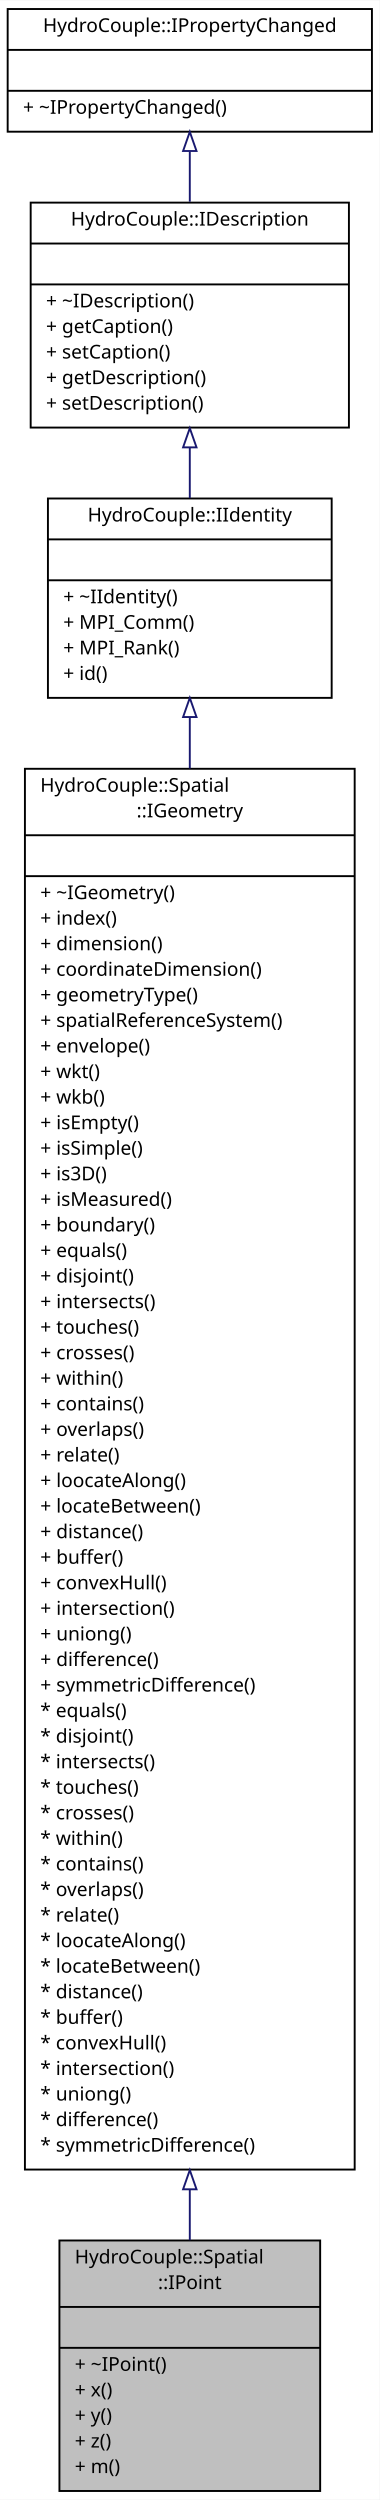
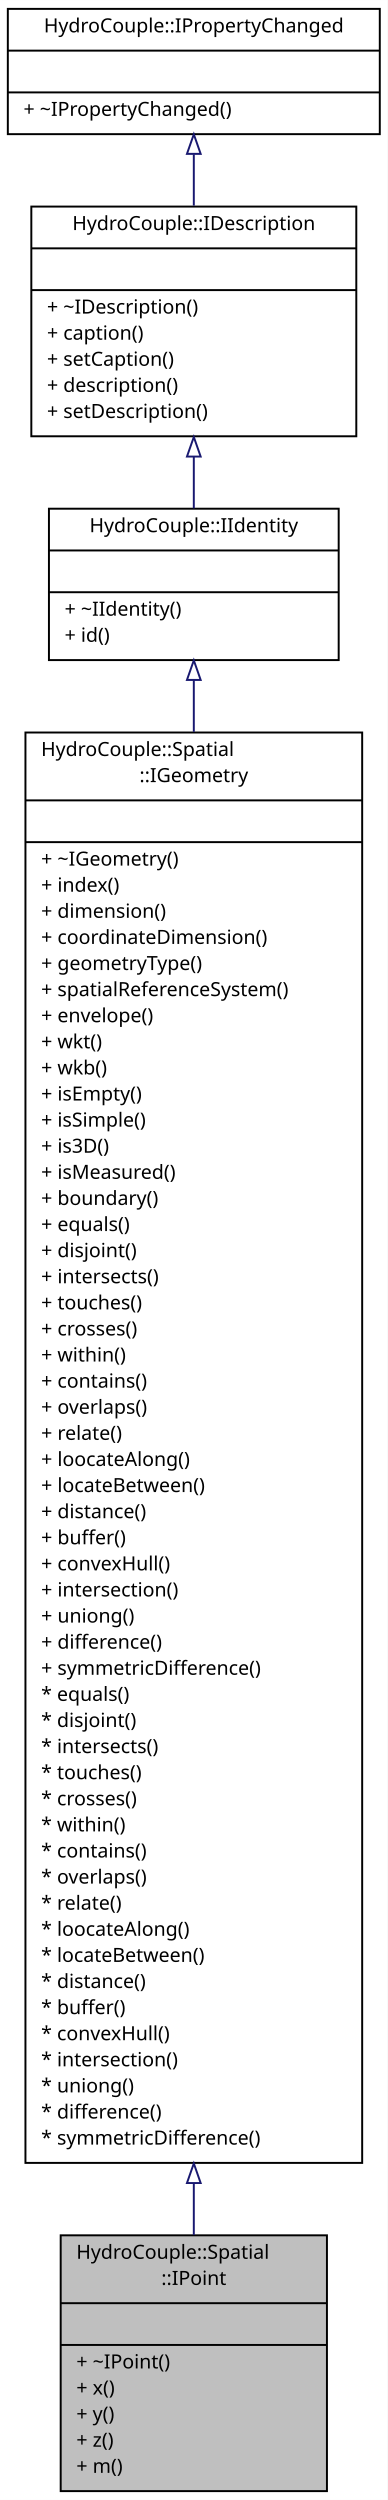
- <svg xmlns="http://www.w3.org/2000/svg" xmlns:xlink="http://www.w3.org/1999/xlink" width="198pt" height="1304pt" viewBox="0.00 0.00 198.03 1303.79">
-   <g id="graph0" class="graph" transform="scale(1 1) rotate(0) translate(4 1299.79)">
-     <polygon fill="white" stroke="none" points="-4,4 -4,-1299.79 194.028,-1299.79 194.028,4 -4,4" />
+ <svg xmlns="http://www.w3.org/2000/svg" xmlns:xlink="http://www.w3.org/1999/xlink" width="198pt" height="1277pt" viewBox="0.00 0.00 198.03 1277.12">
+   <g id="graph0" class="graph" transform="scale(1 1) rotate(0) translate(4 1273.12)">
+     <polygon fill="white" stroke="none" points="-4,4 -4,-1273.12 194.028,-1273.12 194.028,4 -4,4" />
    <g id="node1" class="node">
      <polygon fill="#bfbfbf" stroke="black" points="27.004,-0.5 27.004,-131.18 163.024,-131.18 163.024,-0.5 27.004,-0.5" />
      <text text-anchor="start" x="35.004" y="-119.18" font-family="Monaco" font-size="10.00">HydroCouple::Spatial</text>
      <text text-anchor="middle" x="95.014" y="-105.845" font-family="Monaco" font-size="10.00">::IPoint</text>
      <polyline fill="none" stroke="black" points="27.004,-96.51 163.024,-96.51 " />
      <text text-anchor="middle" x="95.014" y="-84.51" font-family="Monaco" font-size="10.00"> </text>
      <polyline fill="none" stroke="black" points="27.004,-75.175 163.024,-75.175 " />
      <text text-anchor="start" x="35.004" y="-63.175" font-family="Monaco" font-size="10.00">+ ~IPoint()</text>
      <text text-anchor="start" x="35.004" y="-49.84" font-family="Monaco" font-size="10.00">+ x()</text>
      <text text-anchor="start" x="35.004" y="-36.505" font-family="Monaco" font-size="10.00">+ y()</text>
      <text text-anchor="start" x="35.004" y="-23.17" font-family="Monaco" font-size="10.00">+ z()</text>
      <text text-anchor="start" x="35.004" y="-9.835" font-family="Monaco" font-size="10.00">+ m()</text>
    </g>
    <g id="node2" class="node">
      <g id="a_node2">
        <a xlink:href="class_hydro_couple_1_1_spatial_1_1_i_geometry.html" target="_top" xlink:title="IGeometry is the root class of the hierarchy. ">
          <polygon fill="white" stroke="black" points="9.001,-168.18 9.001,-898.933 181.027,-898.933 181.027,-168.18 9.001,-168.18" />
          <text text-anchor="start" x="17.002" y="-886.933" font-family="Monaco" font-size="10.00">HydroCouple::Spatial</text>
          <text text-anchor="middle" x="95.014" y="-873.598" font-family="Monaco" font-size="10.00">::IGeometry</text>
          <polyline fill="none" stroke="black" points="9.001,-864.263 181.027,-864.263 " />
          <text text-anchor="middle" x="95.014" y="-852.263" font-family="Monaco" font-size="10.00"> </text>
          <polyline fill="none" stroke="black" points="9.001,-842.928 181.027,-842.928 " />
          <text text-anchor="start" x="17.002" y="-830.928" font-family="Monaco" font-size="10.00">+ ~IGeometry()</text>
          <text text-anchor="start" x="17.002" y="-817.593" font-family="Monaco" font-size="10.00">+ index()</text>
          <text text-anchor="start" x="17.002" y="-804.258" font-family="Monaco" font-size="10.00">+ dimension()</text>
          <text text-anchor="start" x="17.002" y="-790.923" font-family="Monaco" font-size="10.00">+ coordinateDimension()</text>
          <text text-anchor="start" x="17.002" y="-777.588" font-family="Monaco" font-size="10.00">+ geometryType()</text>
          <text text-anchor="start" x="17.002" y="-764.253" font-family="Monaco" font-size="10.00">+ spatialReferenceSystem()</text>
          <text text-anchor="start" x="17.002" y="-750.918" font-family="Monaco" font-size="10.00">+ envelope()</text>
          <text text-anchor="start" x="17.002" y="-737.583" font-family="Monaco" font-size="10.00">+ wkt()</text>
          <text text-anchor="start" x="17.002" y="-724.248" font-family="Monaco" font-size="10.00">+ wkb()</text>
          <text text-anchor="start" x="17.002" y="-710.913" font-family="Monaco" font-size="10.00">+ isEmpty()</text>
          <text text-anchor="start" x="17.002" y="-697.578" font-family="Monaco" font-size="10.00">+ isSimple()</text>
          <text text-anchor="start" x="17.002" y="-684.243" font-family="Monaco" font-size="10.00">+ is3D()</text>
          <text text-anchor="start" x="17.002" y="-670.908" font-family="Monaco" font-size="10.00">+ isMeasured()</text>
          <text text-anchor="start" x="17.002" y="-657.573" font-family="Monaco" font-size="10.00">+ boundary()</text>
          <text text-anchor="start" x="17.002" y="-644.238" font-family="Monaco" font-size="10.00">+ equals()</text>
          <text text-anchor="start" x="17.002" y="-630.903" font-family="Monaco" font-size="10.00">+ disjoint()</text>
          <text text-anchor="start" x="17.002" y="-617.568" font-family="Monaco" font-size="10.00">+ intersects()</text>
          <text text-anchor="start" x="17.002" y="-604.233" font-family="Monaco" font-size="10.00">+ touches()</text>
          <text text-anchor="start" x="17.002" y="-590.898" font-family="Monaco" font-size="10.00">+ crosses()</text>
          <text text-anchor="start" x="17.002" y="-577.563" font-family="Monaco" font-size="10.00">+ within()</text>
          <text text-anchor="start" x="17.002" y="-564.229" font-family="Monaco" font-size="10.00">+ contains()</text>
          <text text-anchor="start" x="17.002" y="-550.894" font-family="Monaco" font-size="10.00">+ overlaps()</text>
          <text text-anchor="start" x="17.002" y="-537.559" font-family="Monaco" font-size="10.00">+ relate()</text>
          <text text-anchor="start" x="17.002" y="-524.224" font-family="Monaco" font-size="10.00">+ loocateAlong()</text>
          <text text-anchor="start" x="17.002" y="-510.889" font-family="Monaco" font-size="10.00">+ locateBetween()</text>
          <text text-anchor="start" x="17.002" y="-497.554" font-family="Monaco" font-size="10.00">+ distance()</text>
          <text text-anchor="start" x="17.002" y="-484.219" font-family="Monaco" font-size="10.00">+ buffer()</text>
          <text text-anchor="start" x="17.002" y="-470.884" font-family="Monaco" font-size="10.00">+ convexHull()</text>
          <text text-anchor="start" x="17.002" y="-457.549" font-family="Monaco" font-size="10.00">+ intersection()</text>
          <text text-anchor="start" x="17.002" y="-444.214" font-family="Monaco" font-size="10.00">+ uniong()</text>
          <text text-anchor="start" x="17.002" y="-430.879" font-family="Monaco" font-size="10.00">+ difference()</text>
          <text text-anchor="start" x="17.002" y="-417.544" font-family="Monaco" font-size="10.00">+ symmetricDifference()</text>
          <text text-anchor="start" x="17.002" y="-404.209" font-family="Monaco" font-size="10.00">* equals()</text>
          <text text-anchor="start" x="17.002" y="-390.874" font-family="Monaco" font-size="10.00">* disjoint()</text>
          <text text-anchor="start" x="17.002" y="-377.539" font-family="Monaco" font-size="10.00">* intersects()</text>
          <text text-anchor="start" x="17.002" y="-364.204" font-family="Monaco" font-size="10.00">* touches()</text>
          <text text-anchor="start" x="17.002" y="-350.869" font-family="Monaco" font-size="10.00">* crosses()</text>
          <text text-anchor="start" x="17.002" y="-337.534" font-family="Monaco" font-size="10.00">* within()</text>
          <text text-anchor="start" x="17.002" y="-324.199" font-family="Monaco" font-size="10.00">* contains()</text>
          <text text-anchor="start" x="17.002" y="-310.864" font-family="Monaco" font-size="10.00">* overlaps()</text>
          <text text-anchor="start" x="17.002" y="-297.529" font-family="Monaco" font-size="10.00">* relate()</text>
          <text text-anchor="start" x="17.002" y="-284.194" font-family="Monaco" font-size="10.00">* loocateAlong()</text>
          <text text-anchor="start" x="17.002" y="-270.859" font-family="Monaco" font-size="10.00">* locateBetween()</text>
          <text text-anchor="start" x="17.002" y="-257.524" font-family="Monaco" font-size="10.00">* distance()</text>
          <text text-anchor="start" x="17.002" y="-244.189" font-family="Monaco" font-size="10.00">* buffer()</text>
          <text text-anchor="start" x="17.002" y="-230.854" font-family="Monaco" font-size="10.00">* convexHull()</text>
          <text text-anchor="start" x="17.002" y="-217.52" font-family="Monaco" font-size="10.00">* intersection()</text>
          <text text-anchor="start" x="17.002" y="-204.185" font-family="Monaco" font-size="10.00">* uniong()</text>
          <text text-anchor="start" x="17.002" y="-190.85" font-family="Monaco" font-size="10.00">* difference()</text>
          <text text-anchor="start" x="17.002" y="-177.515" font-family="Monaco" font-size="10.00">* symmetricDifference()</text>
        </a>
      </g>
    </g>
    <g id="edge1" class="edge">
      <path fill="none" stroke="midnightblue" d="M95.014,-157.621C95.014,-148.325 95.014,-139.519 95.014,-131.313" />
      <polygon fill="none" stroke="midnightblue" points="91.514,-157.893 95.014,-167.893 98.514,-157.893 91.514,-157.893" />
    </g>
    <g id="node3" class="node">
      <g id="a_node3">
        <a xlink:href="class_hydro_couple_1_1_i_identity.html" target="_top" xlink:title="IIdentity interface class defines a method to get the Id of an HydroCouple entity. ">
-           <polygon fill="white" stroke="black" points="21.003,-935.933 21.003,-1039.94 169.025,-1039.94 169.025,-935.933 21.003,-935.933" />
-           <text text-anchor="middle" x="95.014" y="-1027.94" font-family="Monaco" font-size="10.00">HydroCouple::IIdentity</text>
-           <polyline fill="none" stroke="black" points="21.003,-1018.61 169.025,-1018.61 " />
-           <text text-anchor="middle" x="95.014" y="-1006.61" font-family="Monaco" font-size="10.00"> </text>
-           <polyline fill="none" stroke="black" points="21.003,-997.272 169.025,-997.272 " />
-           <text text-anchor="start" x="29.003" y="-985.272" font-family="Monaco" font-size="10.00">+ ~IIdentity()</text>
-           <text text-anchor="start" x="29.003" y="-971.938" font-family="Monaco" font-size="10.00">+ MPI_Comm()</text>
-           <text text-anchor="start" x="29.003" y="-958.603" font-family="Monaco" font-size="10.00">+ MPI_Rank()</text>
+           <polygon fill="white" stroke="black" points="21.003,-935.933 21.003,-1013.27 169.025,-1013.27 169.025,-935.933 21.003,-935.933" />
+           <text text-anchor="middle" x="95.014" y="-1001.27" font-family="Monaco" font-size="10.00">HydroCouple::IIdentity</text>
+           <polyline fill="none" stroke="black" points="21.003,-991.938 169.025,-991.938 " />
+           <text text-anchor="middle" x="95.014" y="-979.938" font-family="Monaco" font-size="10.00"> </text>
+           <polyline fill="none" stroke="black" points="21.003,-970.603 169.025,-970.603 " />
+           <text text-anchor="start" x="29.003" y="-958.603" font-family="Monaco" font-size="10.00">+ ~IIdentity()</text>
          <text text-anchor="start" x="29.003" y="-945.268" font-family="Monaco" font-size="10.00">+ id()</text>
        </a>
      </g>
    </g>
    <g id="edge2" class="edge">
-       <path fill="none" stroke="midnightblue" d="M95.014,-925.782C95.014,-917.495 95.014,-908.559 95.014,-899.099" />
-       <polygon fill="none" stroke="midnightblue" points="91.514,-925.923 95.014,-935.923 98.514,-925.923 91.514,-925.923" />
+       <path fill="none" stroke="midnightblue" d="M95.014,-925.691C95.014,-917.642 95.014,-908.775 95.014,-899.247" />
+       <polygon fill="none" stroke="midnightblue" points="91.514,-925.79 95.014,-935.79 98.514,-925.79 91.514,-925.79" />
    </g>
    <g id="node4" class="node">
      <g id="a_node4">
        <a xlink:href="class_hydro_couple_1_1_i_description.html" target="_top" xlink:title="IDescription interface class provides descriptive information on a HydroCouple object. ">
-           <polygon fill="white" stroke="black" points="12.002,-1076.94 12.002,-1194.29 178.026,-1194.29 178.026,-1076.94 12.002,-1076.94" />
-           <text text-anchor="middle" x="95.014" y="-1182.29" font-family="Monaco" font-size="10.00">HydroCouple::IDescription</text>
-           <polyline fill="none" stroke="black" points="12.002,-1172.95 178.026,-1172.95 " />
-           <text text-anchor="middle" x="95.014" y="-1160.95" font-family="Monaco" font-size="10.00"> </text>
-           <polyline fill="none" stroke="black" points="12.002,-1151.62 178.026,-1151.62 " />
-           <text text-anchor="start" x="20.002" y="-1139.62" font-family="Monaco" font-size="10.00">+ ~IDescription()</text>
-           <text text-anchor="start" x="20.002" y="-1126.28" font-family="Monaco" font-size="10.00">+ getCaption()</text>
-           <text text-anchor="start" x="20.002" y="-1112.95" font-family="Monaco" font-size="10.00">+ setCaption()</text>
-           <text text-anchor="start" x="20.002" y="-1099.61" font-family="Monaco" font-size="10.00">+ getDescription()</text>
-           <text text-anchor="start" x="20.002" y="-1086.28" font-family="Monaco" font-size="10.00">+ setDescription()</text>
+           <polygon fill="white" stroke="black" points="12.002,-1050.27 12.002,-1167.62 178.026,-1167.62 178.026,-1050.27 12.002,-1050.27" />
+           <text text-anchor="middle" x="95.014" y="-1155.62" font-family="Monaco" font-size="10.00">HydroCouple::IDescription</text>
+           <polyline fill="none" stroke="black" points="12.002,-1146.28 178.026,-1146.28 " />
+           <text text-anchor="middle" x="95.014" y="-1134.28" font-family="Monaco" font-size="10.00"> </text>
+           <polyline fill="none" stroke="black" points="12.002,-1124.95 178.026,-1124.95 " />
+           <text text-anchor="start" x="20.002" y="-1112.95" font-family="Monaco" font-size="10.00">+ ~IDescription()</text>
+           <text text-anchor="start" x="20.002" y="-1099.61" font-family="Monaco" font-size="10.00">+ caption()</text>
+           <text text-anchor="start" x="20.002" y="-1086.28" font-family="Monaco" font-size="10.00">+ setCaption()</text>
+           <text text-anchor="start" x="20.002" y="-1072.94" font-family="Monaco" font-size="10.00">+ description()</text>
+           <text text-anchor="start" x="20.002" y="-1059.61" font-family="Monaco" font-size="10.00">+ setDescription()</text>
        </a>
      </g>
    </g>
    <g id="edge3" class="edge">
-       <path fill="none" stroke="midnightblue" d="M95.014,-1066.34C95.014,-1057.52 95.014,-1048.62 95.014,-1040.14" />
-       <polygon fill="none" stroke="midnightblue" points="91.514,-1066.62 95.014,-1076.62 98.514,-1066.62 91.514,-1066.62" />
+       <path fill="none" stroke="midnightblue" d="M95.014,-1039.71C95.014,-1030.67 95.014,-1021.68 95.014,-1013.42" />
+       <polygon fill="none" stroke="midnightblue" points="91.514,-1039.9 95.014,-1049.9 98.514,-1039.9 91.514,-1039.9" />
    </g>
    <g id="node5" class="node">
      <g id="a_node5">
        <a xlink:href="class_hydro_couple_1_1_i_property_changed.html" target="_top" xlink:title="IPropertyChanged interface is used to emit signal/event when a property of an object changes...">
-           <polygon fill="white" stroke="black" points="0,-1231.29 0,-1295.29 190.028,-1295.29 190.028,-1231.29 0,-1231.29" />
-           <text text-anchor="middle" x="95.014" y="-1283.29" font-family="Monaco" font-size="10.00">HydroCouple::IPropertyChanged</text>
-           <polyline fill="none" stroke="black" points="0,-1273.96 190.028,-1273.96 " />
-           <text text-anchor="middle" x="95.014" y="-1261.96" font-family="Monaco" font-size="10.00"> </text>
-           <polyline fill="none" stroke="black" points="0,-1252.62 190.028,-1252.62 " />
-           <text text-anchor="start" x="8" y="-1240.62" font-family="Monaco" font-size="10.00">+ ~IPropertyChanged()</text>
+           <polygon fill="white" stroke="black" points="0,-1204.62 0,-1268.62 190.028,-1268.62 190.028,-1204.62 0,-1204.62" />
+           <text text-anchor="middle" x="95.014" y="-1256.62" font-family="Monaco" font-size="10.00">HydroCouple::IPropertyChanged</text>
+           <polyline fill="none" stroke="black" points="0,-1247.29 190.028,-1247.29 " />
+           <text text-anchor="middle" x="95.014" y="-1235.29" font-family="Monaco" font-size="10.00"> </text>
+           <polyline fill="none" stroke="black" points="0,-1225.95 190.028,-1225.95 " />
+           <text text-anchor="start" x="8" y="-1213.95" font-family="Monaco" font-size="10.00">+ ~IPropertyChanged()</text>
        </a>
      </g>
    </g>
    <g id="edge4" class="edge">
-       <path fill="none" stroke="midnightblue" d="M95.014,-1220.97C95.014,-1212.58 95.014,-1203.62 95.014,-1194.77" />
-       <polygon fill="none" stroke="midnightblue" points="91.514,-1221.22 95.014,-1231.22 98.514,-1221.22 91.514,-1221.22" />
+       <path fill="none" stroke="midnightblue" d="M95.014,-1194.3C95.014,-1185.91 95.014,-1176.95 95.014,-1168.1" />
+       <polygon fill="none" stroke="midnightblue" points="91.514,-1194.55 95.014,-1204.55 98.514,-1194.55 91.514,-1194.55" />
    </g>
  </g>
</svg>
